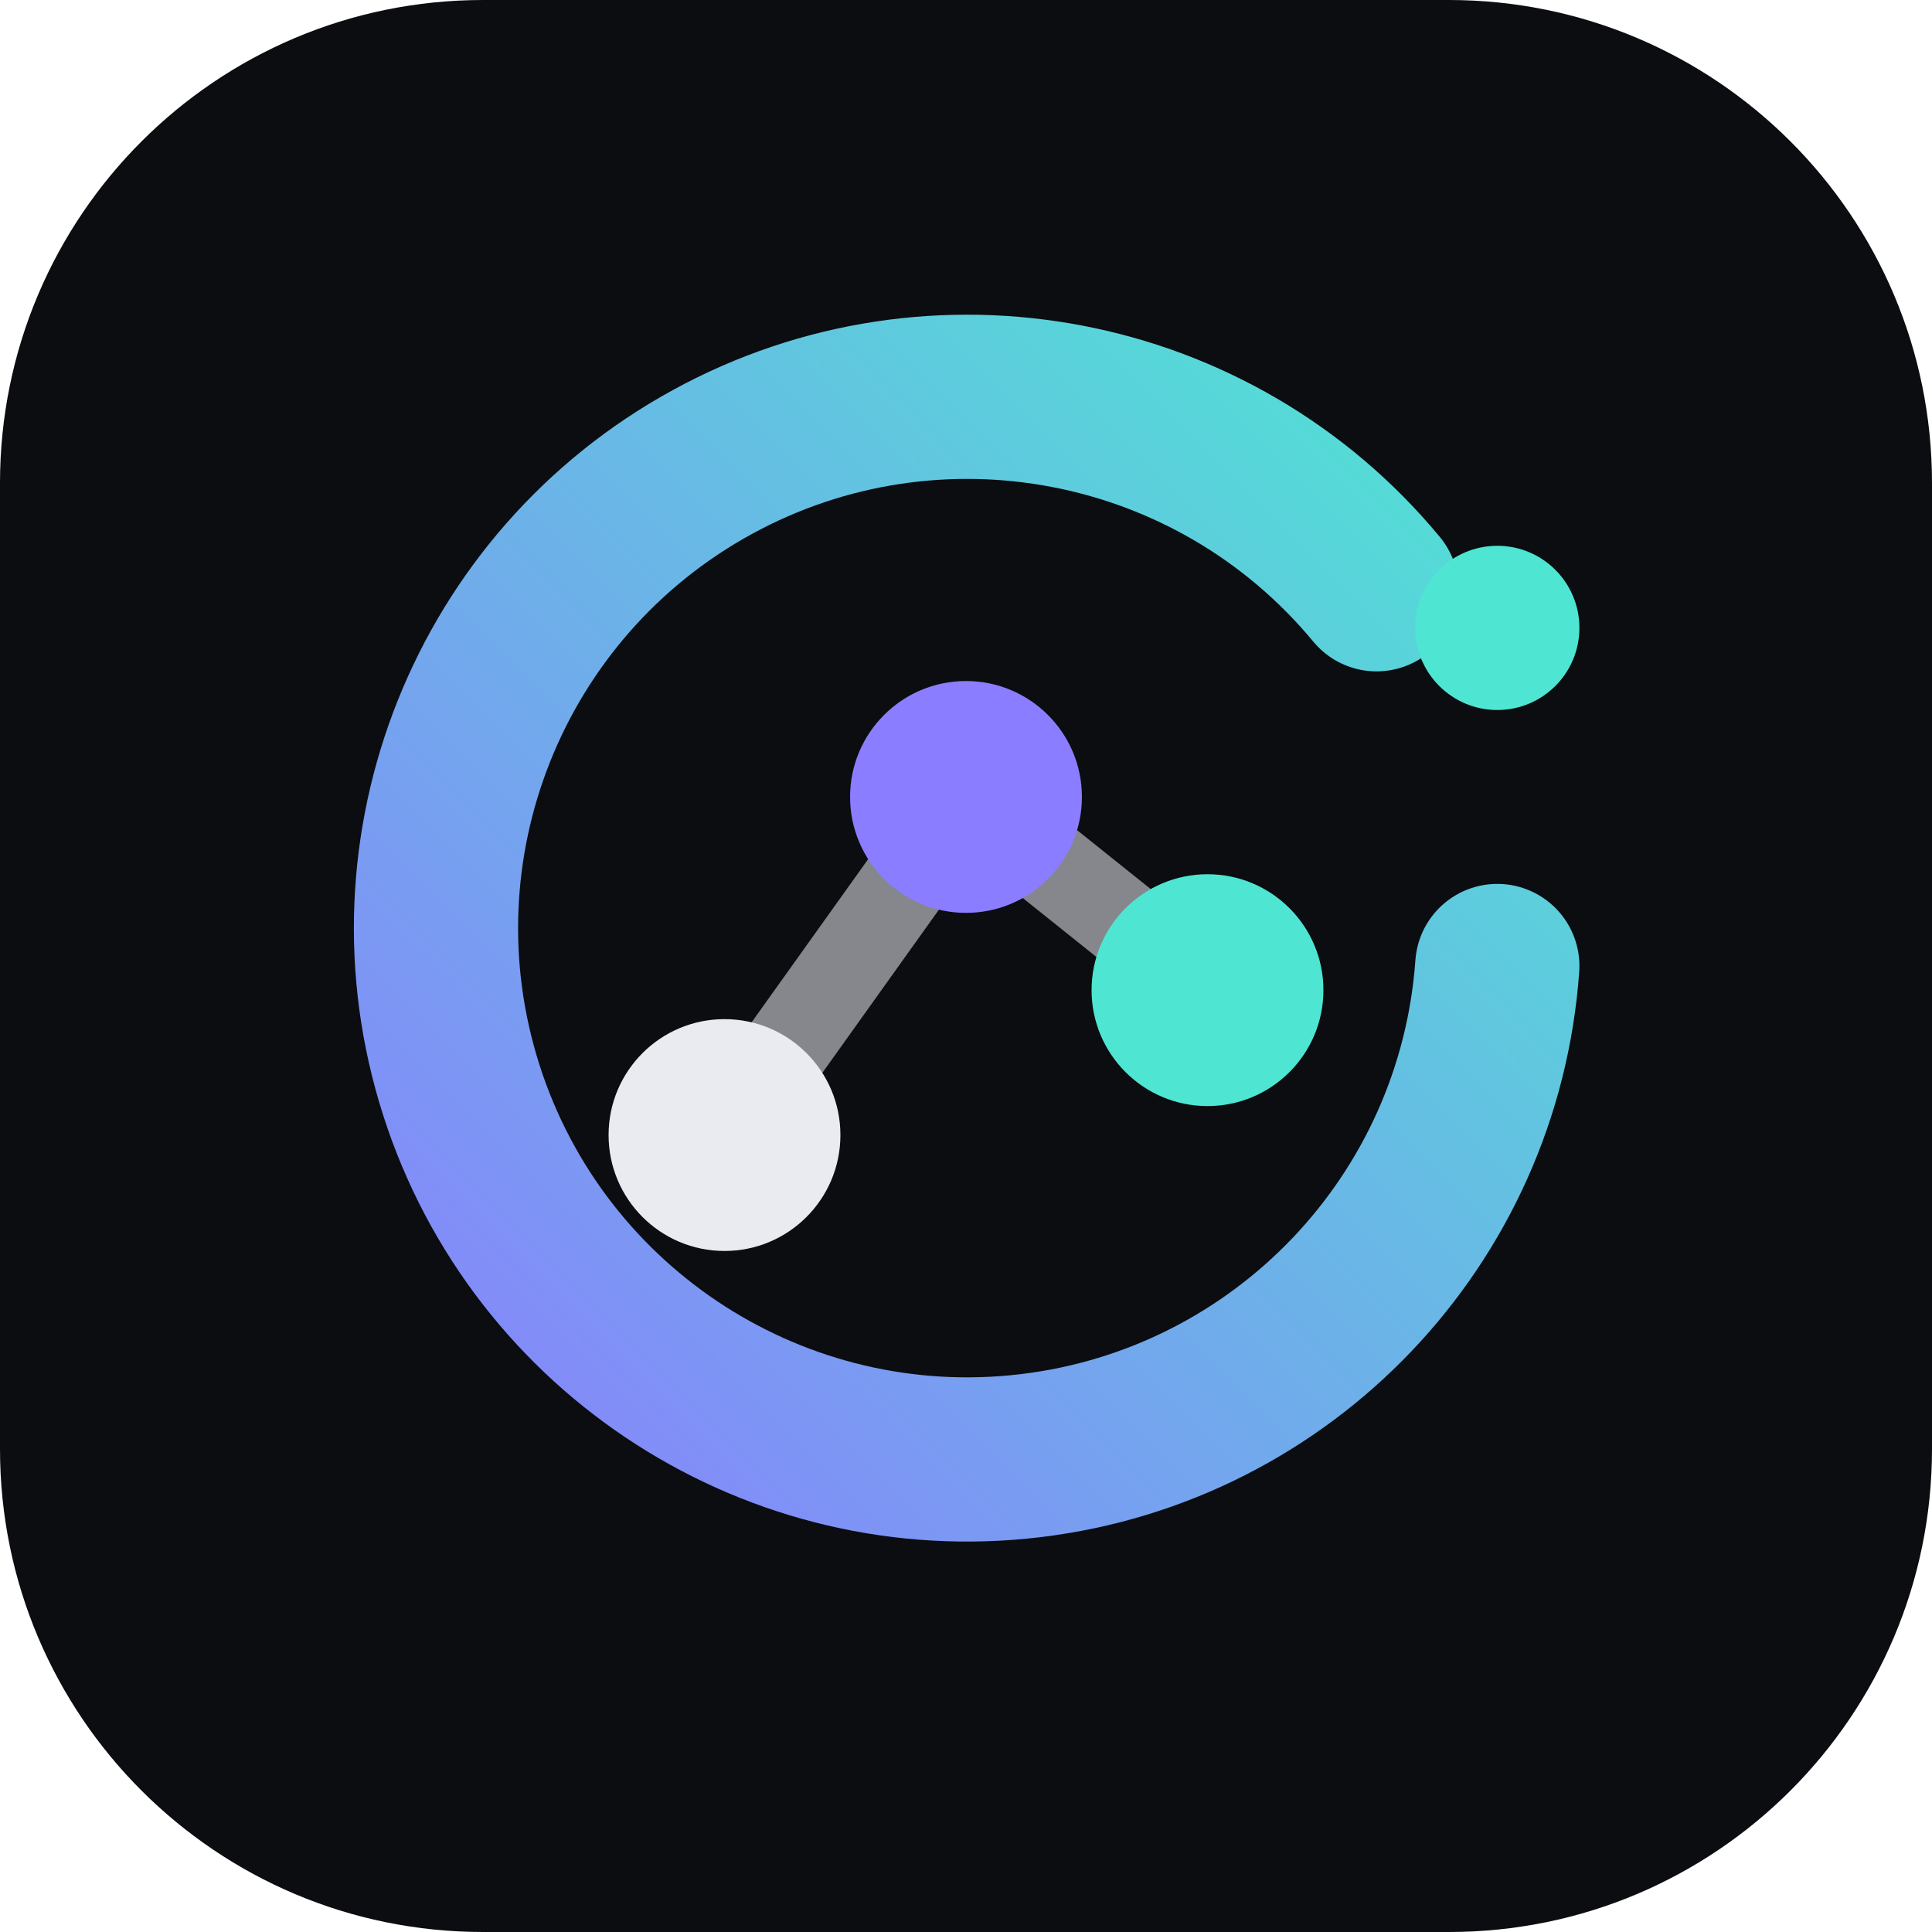
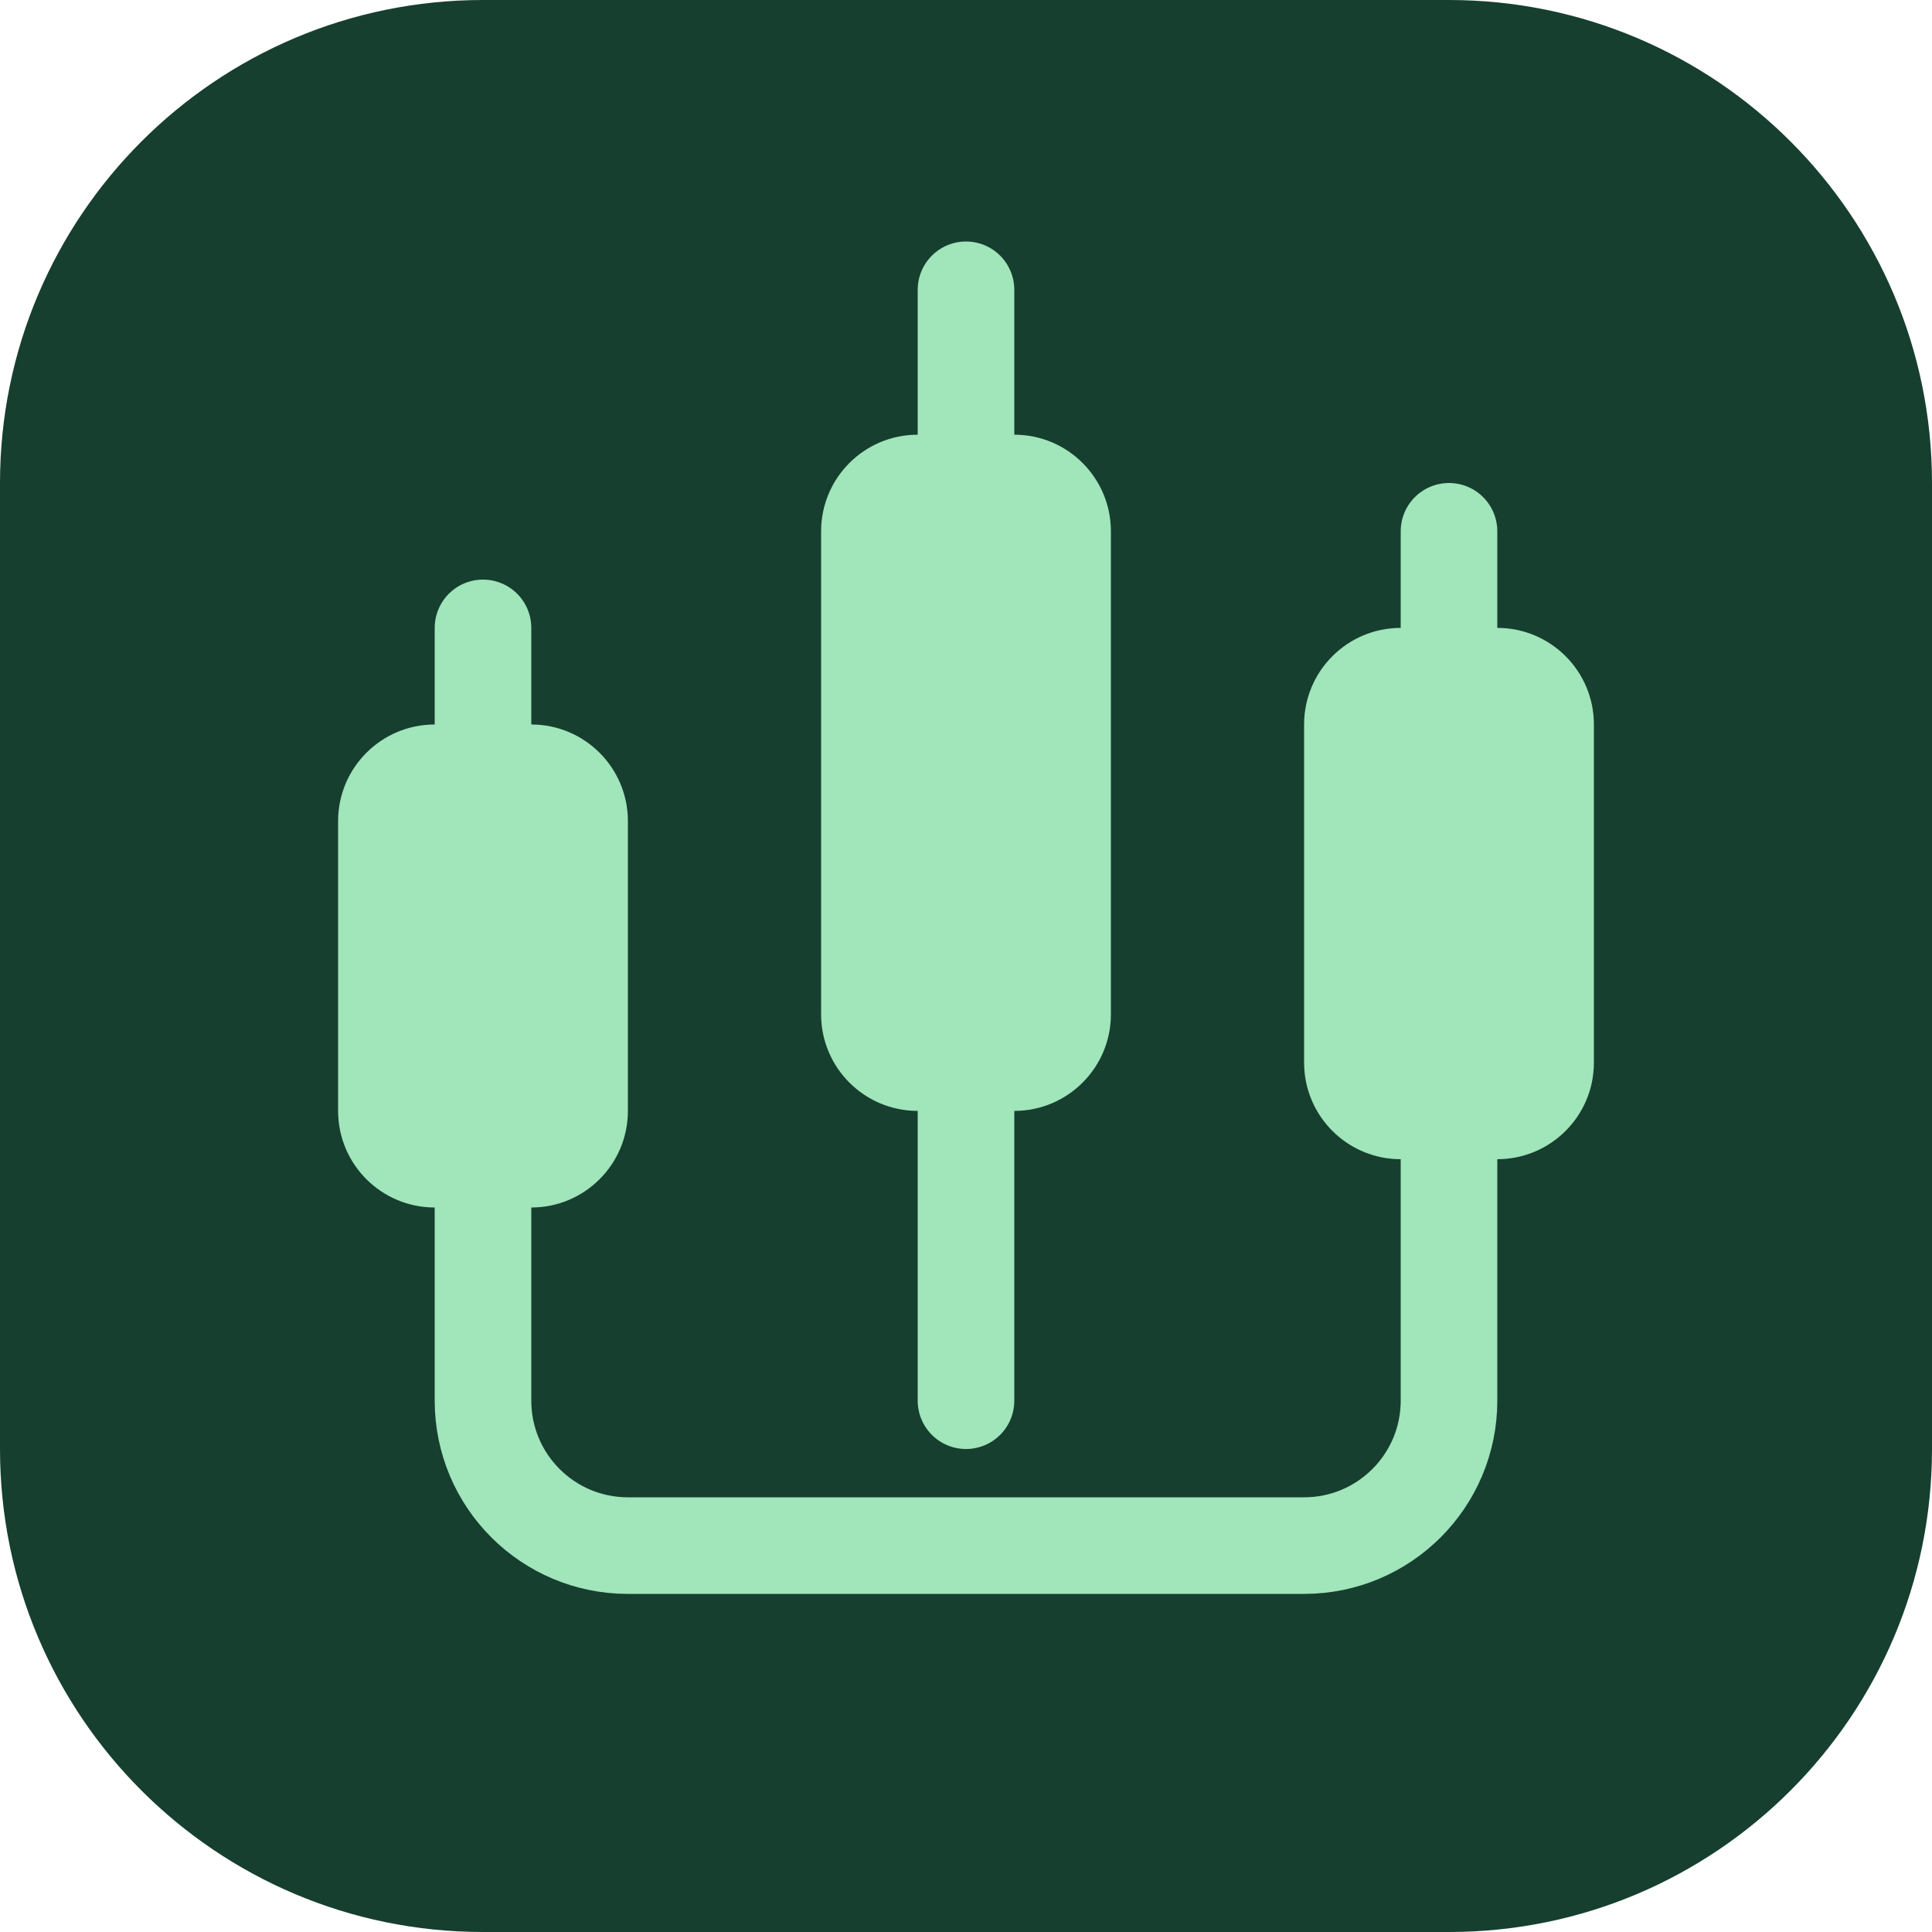
- <svg xmlns="http://www.w3.org/2000/svg" viewBox="0 0 32 32" fill="none">
-   <defs>
-     <linearGradient id="g" x1="4" y1="28" x2="28" y2="4" gradientUnits="userSpaceOnUse">
-       <stop stop-color="#8b7dff" />
-       <stop offset="1" stop-color="#4ee6d2" />
-     </linearGradient>
-   </defs>
-   <rect width="32" height="32" rx="8" fill="#0b0d11" />
-   <g transform="translate(3.2 3.2) scale(0.8)">
-     <path d="M24.5 8.2A11 11 0 1 0 27 16" stroke="url(#g)" stroke-width="3.4" stroke-linecap="round" />
-     <path d="M11 19.5 16 12.5l5 4" stroke="#e9ebf1" stroke-opacity=".55" stroke-width="1.8" stroke-linecap="round" stroke-linejoin="round" />
-     <circle cx="11" cy="19.5" r="2.4" fill="#e9ebf1" />
-     <circle cx="16" cy="12.5" r="2.4" fill="#8b7dff" />
-     <circle cx="21" cy="16.5" r="2.4" fill="#4ee6d2" />
-     <circle cx="27" cy="9" r="1.7" fill="#4ee6d2" />
+ <svg xmlns="http://www.w3.org/2000/svg" viewBox="0 0 40 40" role="img" aria-label="Tickgrove">
+   <rect width="40" height="40" rx="10" fill="#163f30" />
+   <g transform="translate(4 3)">
+     <path d="M6 10v16M16 3v23M26 8v18M6 26a3 3 0 0 0 3 3h14a3 3 0 0 0 3-3" fill="none" stroke="#a1e5ba" stroke-width="2" stroke-linecap="round" stroke-linejoin="round" />
+     <path d="M3 14a2 2 0 0 1 2-2h2a2 2 0 0 1 2 2v6a2 2 0 0 1-2 2H5a2 2 0 0 1-2-2zM13 8a2 2 0 0 1 2-2h2a2 2 0 0 1 2 2v10a2 2 0 0 1-2 2h-2a2 2 0 0 1-2-2zM23 12a2 2 0 0 1 2-2h2a2 2 0 0 1 2 2v7a2 2 0 0 1-2 2h-2a2 2 0 0 1-2-2z" fill="#a1e5ba" />
  </g>
</svg>
